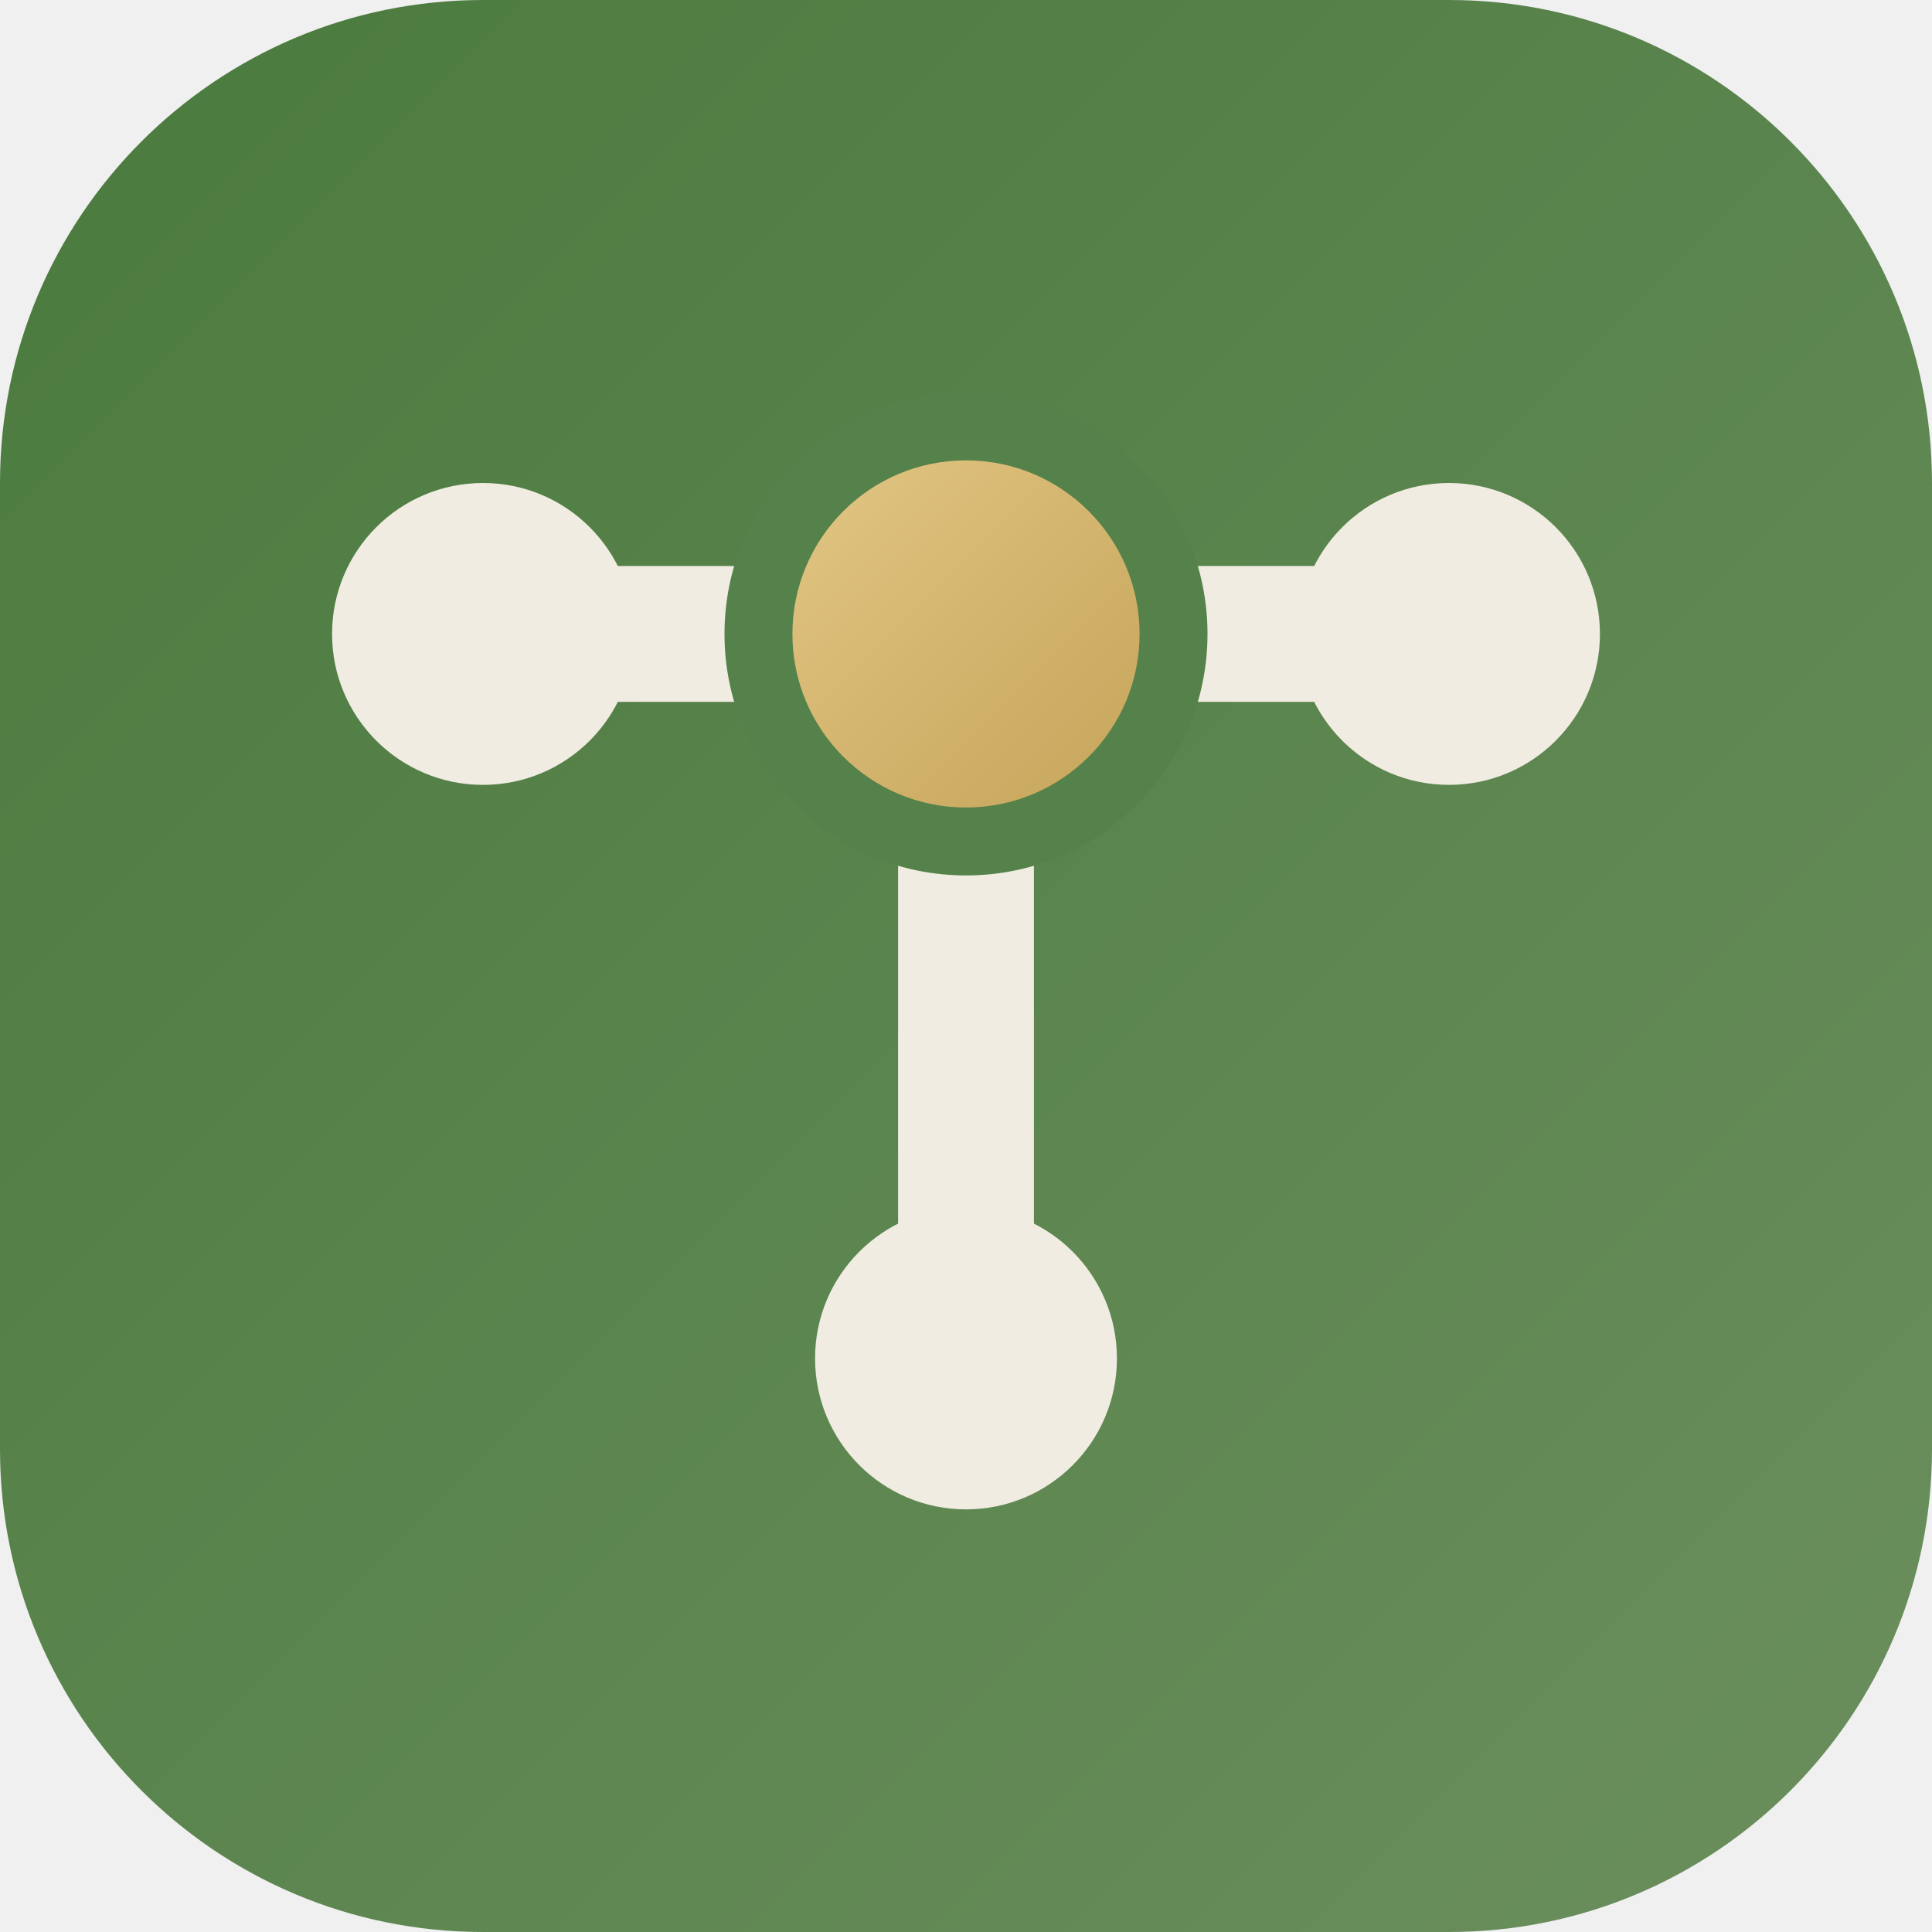
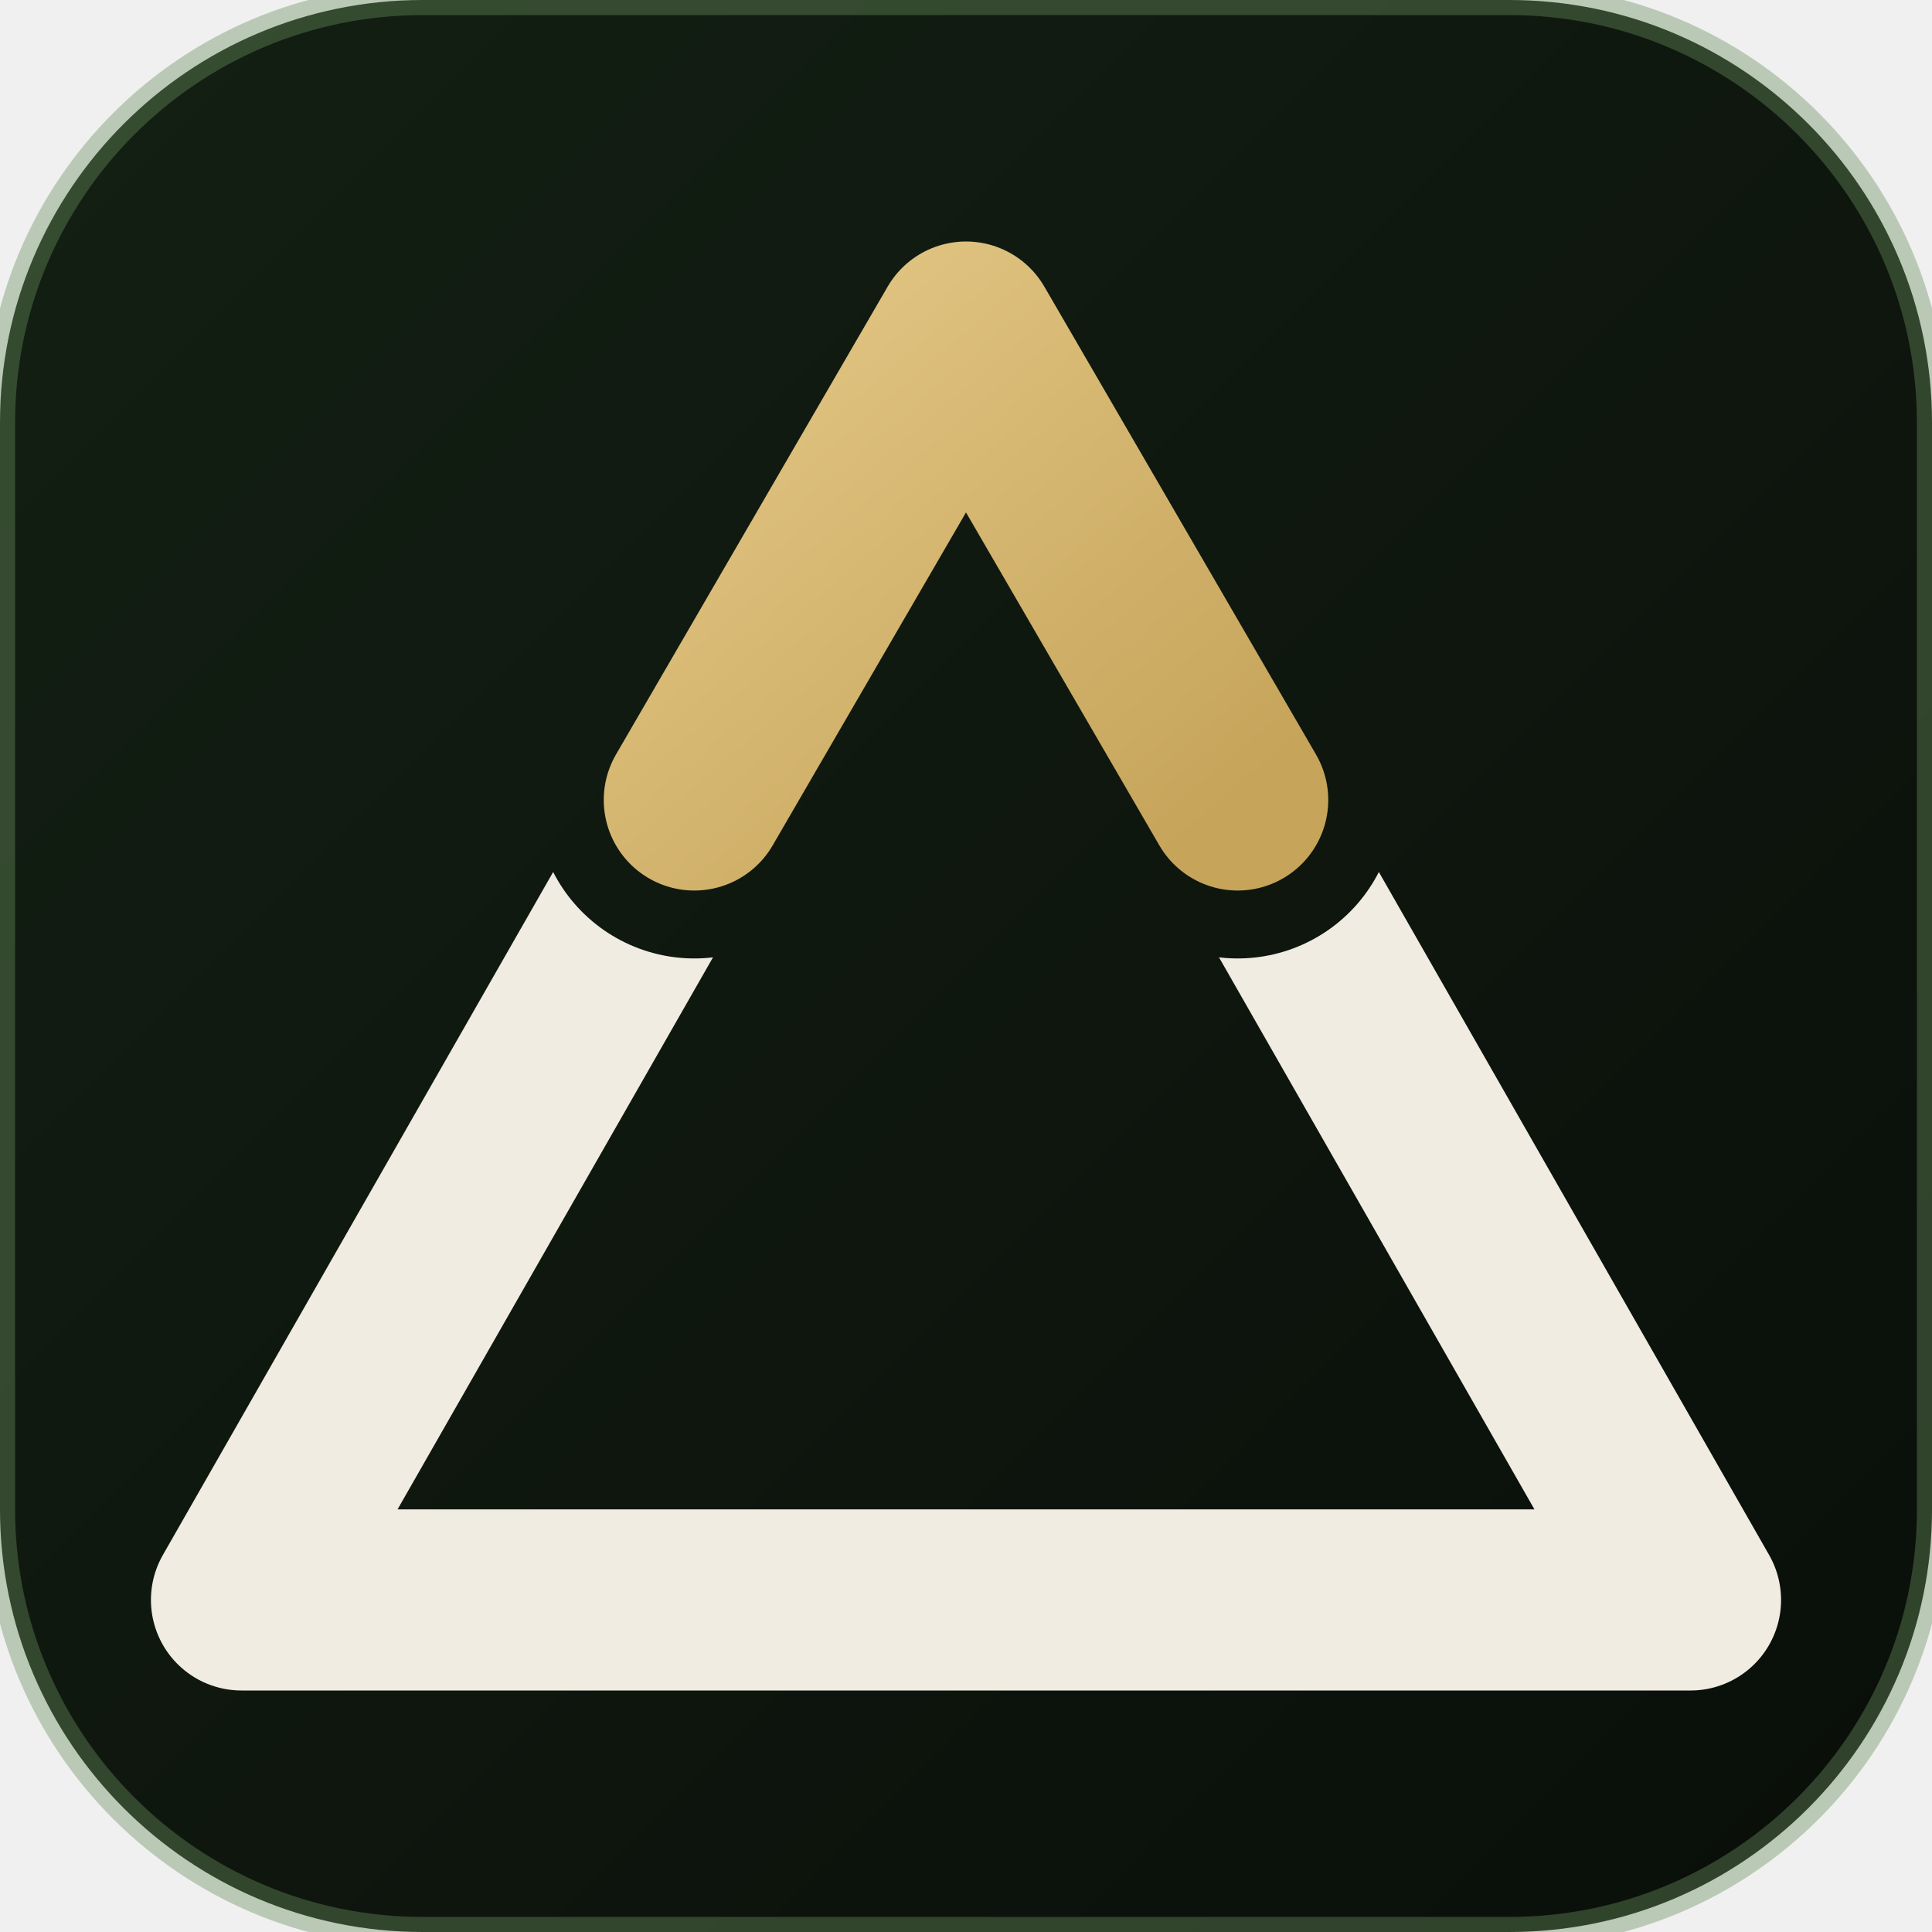
<svg xmlns="http://www.w3.org/2000/svg" viewBox="0 0 64 64" width="64" height="64" role="img" aria-label="Thribus Platform">
  <defs>
-     <linearGradient id="t-bg" x1="0" y1="0" x2="1" y2="1">
-       <stop offset="0" stop-color="#4a7a3d" />
-       <stop offset="1" stop-color="#6b8f5e" />
+     <linearGradient id="t-tile" x1="0" y1="0" x2="1" y2="1">
+       <stop offset="0" stop-color="#142014" />
+       <stop offset="1" stop-color="#090e09" />
    </linearGradient>
    <linearGradient id="t-gold" x1="0" y1="0" x2="1" y2="1">
      <stop offset="0" stop-color="#e2c684" />
      <stop offset="1" stop-color="#c6a45a" />
    </linearGradient>
+     <mask id="t-apex">
+       <rect width="64" height="64" fill="#fff" />
+       <path d="M23 26.5 L32 11 L41 26.5" fill="none" stroke="#000" stroke-width="10.5" stroke-linecap="round" stroke-linejoin="round" />
+     </mask>
  </defs>
-   <rect width="64" height="64" rx="16" fill="url(#t-bg)" />
-   <path d="M16 21H48M32 21V45" fill="none" stroke="#f0ece2" stroke-width="4.5" stroke-linecap="round" />
-   <circle cx="16" cy="21" r="5" fill="#f0ece2" />
-   <circle cx="48" cy="21" r="5" fill="#f0ece2" />
-   <circle cx="32" cy="45" r="5" fill="#f0ece2" />
-   <circle cx="32" cy="21" r="8" fill="#55814a" />
-   <circle cx="32" cy="21" r="5.75" fill="url(#t-gold)" />
+   <rect width="64" height="64" rx="14" fill="url(#t-tile)" stroke="#6b8f5e" stroke-opacity=".4" stroke-width="1" />
+   <path d="M8 53 H56 L32 11 Z" fill="none" stroke="#f0ece2" stroke-width="6" stroke-linejoin="round" mask="url(#t-apex)" />
+   <path d="M23 26.5 L32 11 L41 26.5" fill="none" stroke="url(#t-gold)" stroke-width="6" stroke-linecap="round" stroke-linejoin="round" />
</svg>
